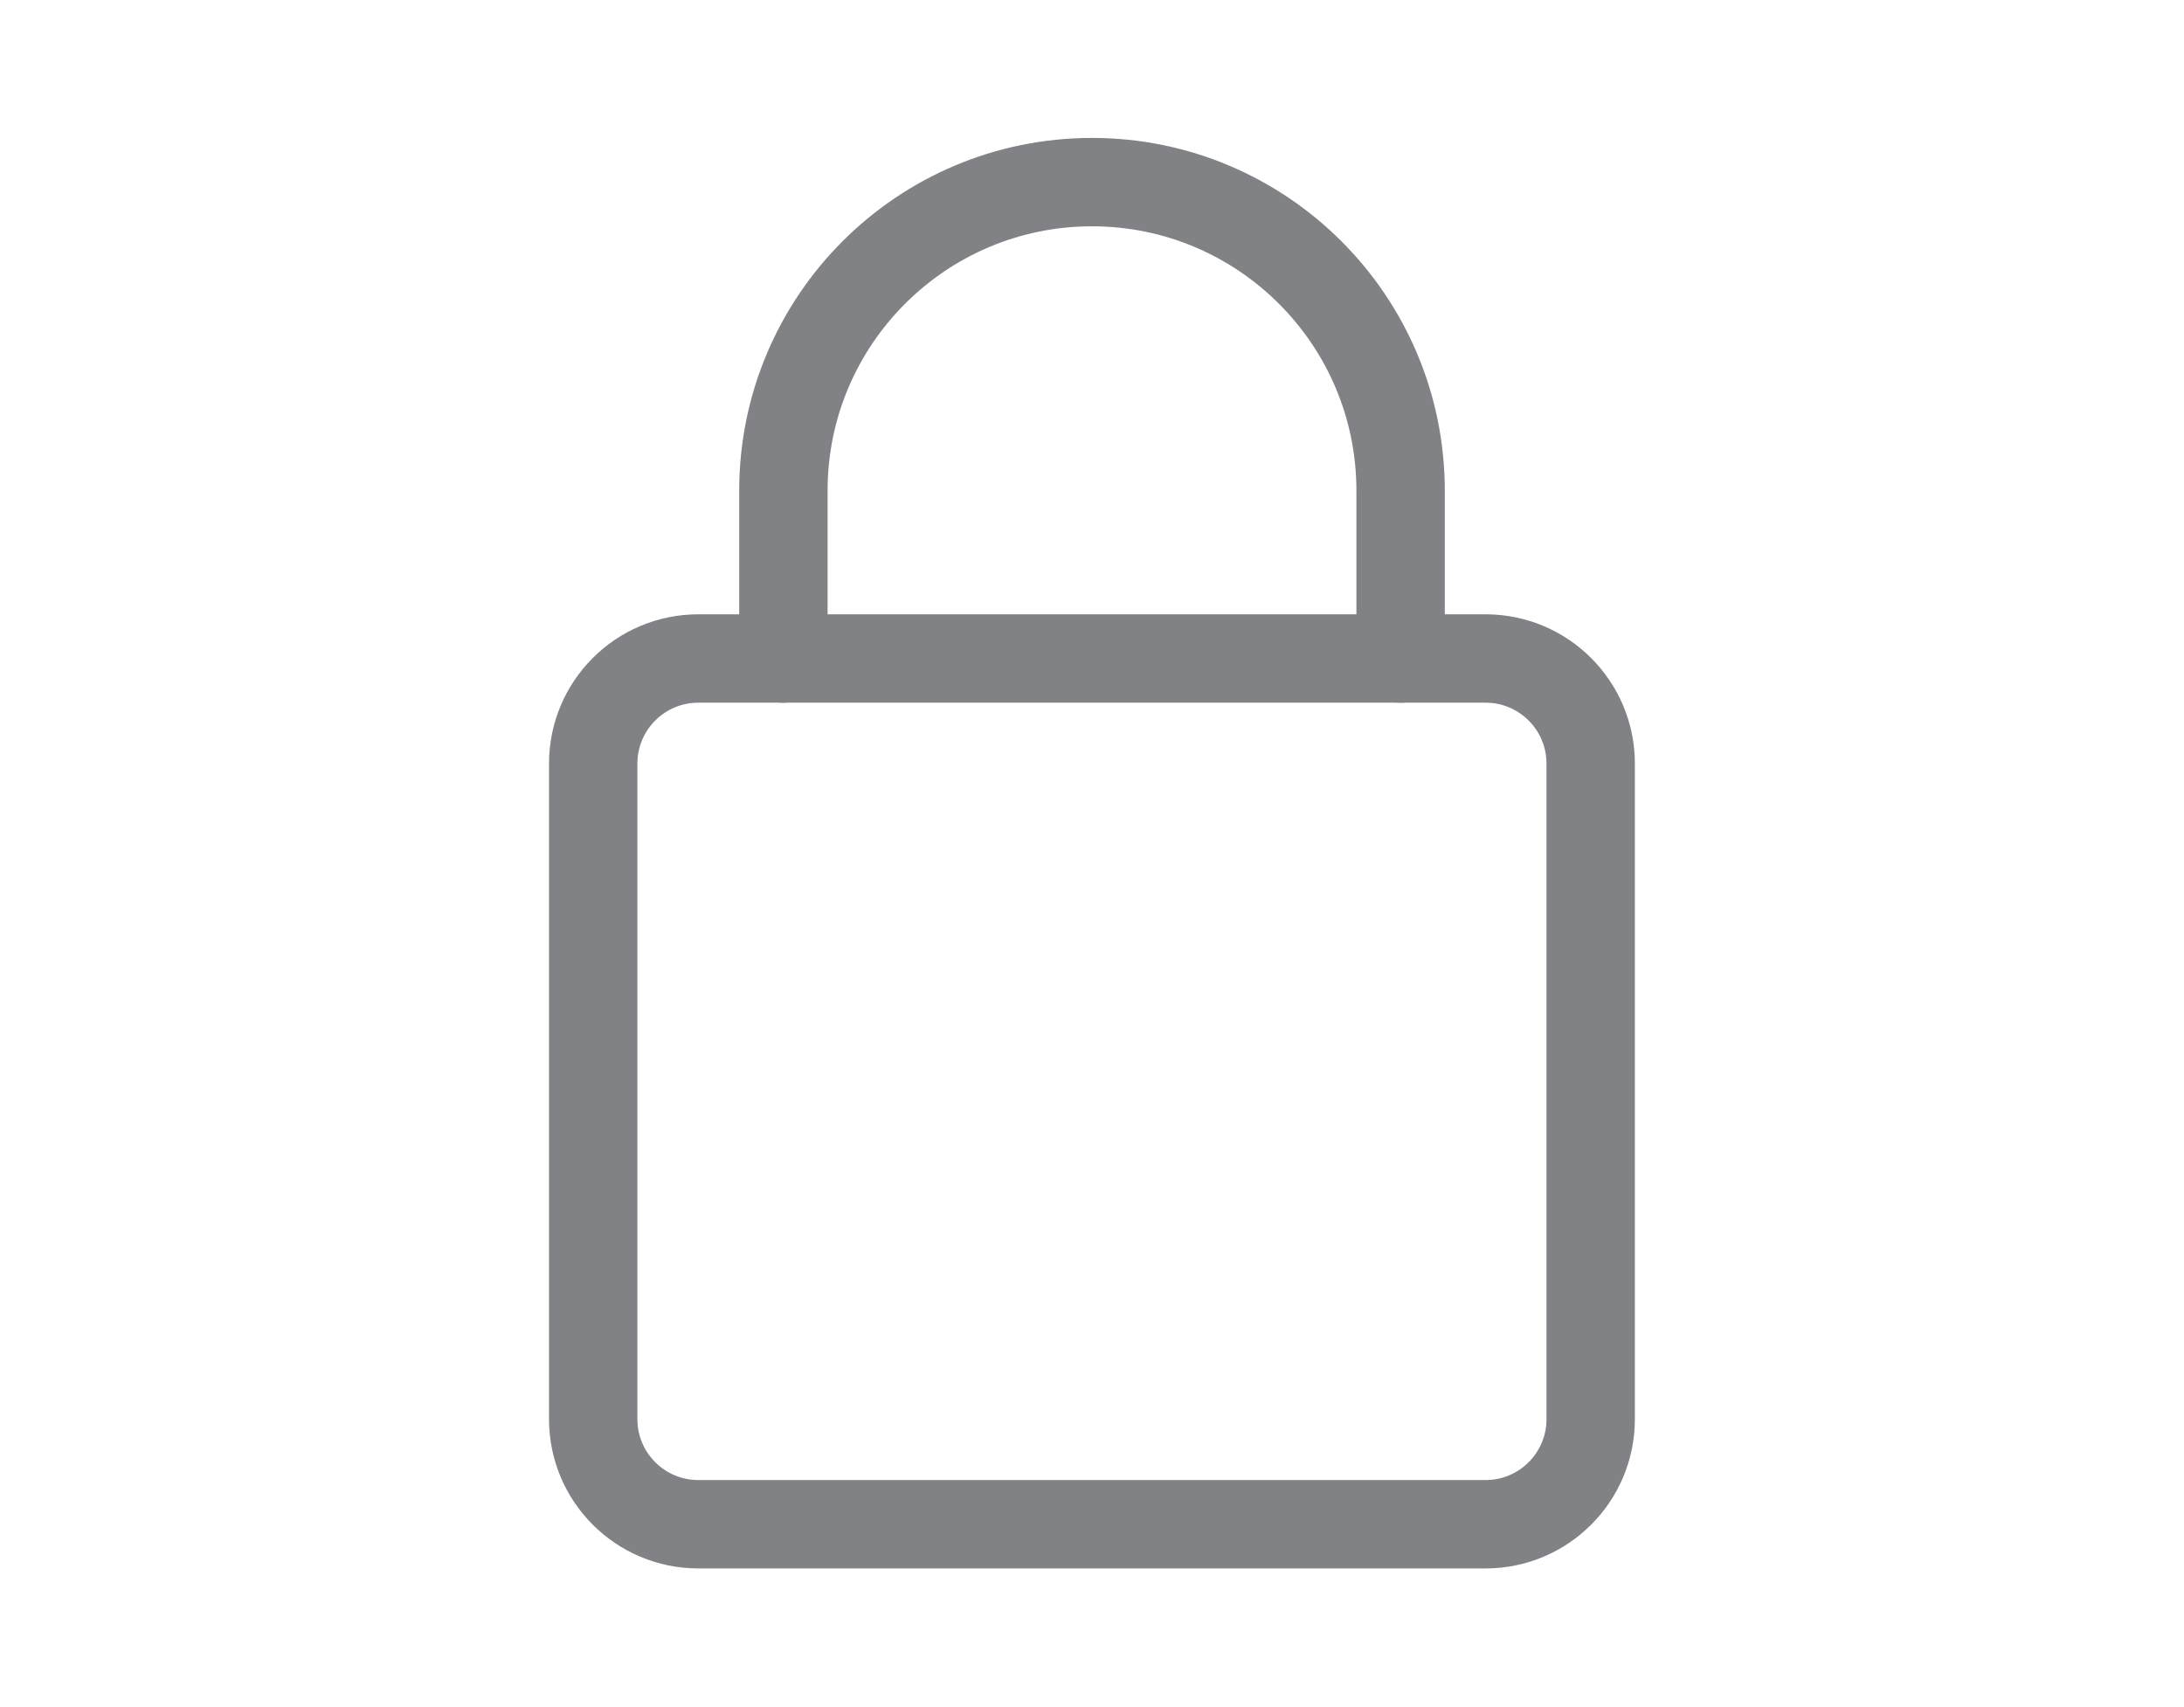
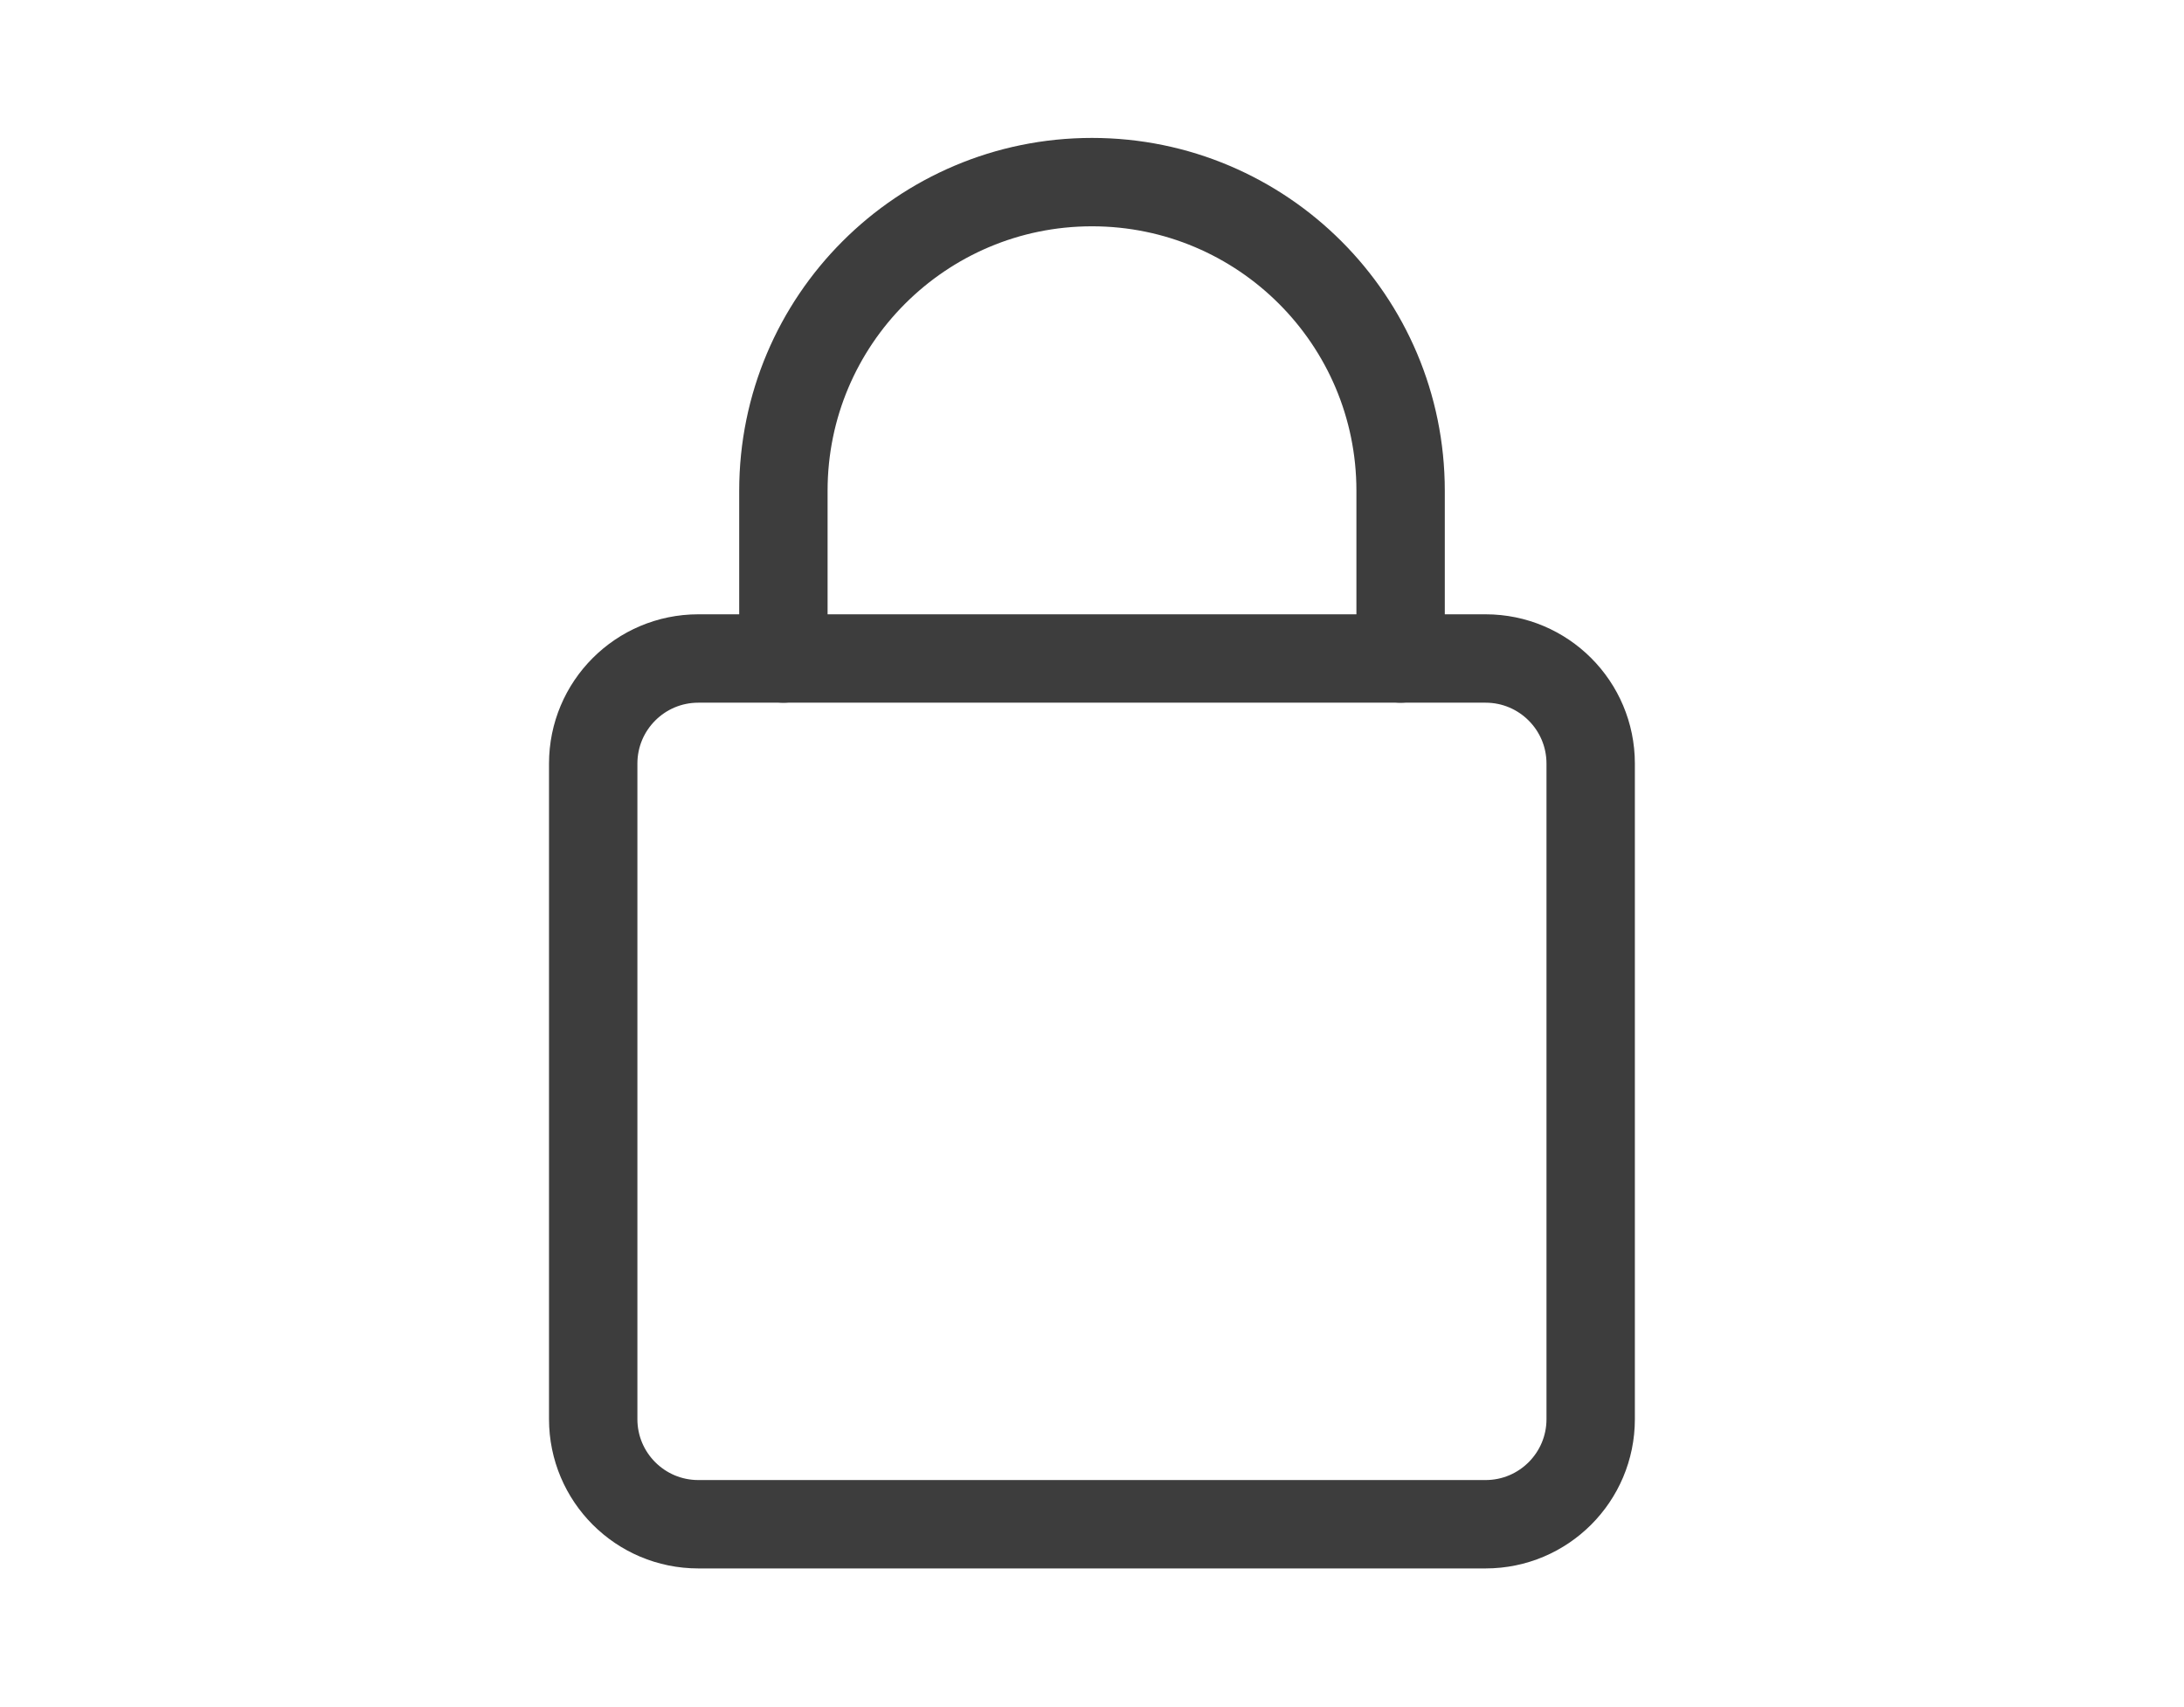
<svg xmlns="http://www.w3.org/2000/svg" id="Layer_1" version="1.1" viewBox="0 0 192 150">
  <defs>
    <style>
      .st0 {
        fill: none;
-         stroke: #808285;
+         stroke: #3d3d3d;
        stroke-linecap: round;
        stroke-linejoin: round;
        stroke-width: 7.77px;
      }
    </style>
  </defs>
  <g id="note">
    <rect class="st0" x="52.15" y="57.89" width="87.69" height="76.11" rx="9.24" ry="9.24" />
    <path class="st0" d="M123.13,57.89v-14.75c0-14.98-12.15-27.13-27.13-27.13h0c-14.98,0-27.13,12.15-27.13,27.13v14.75" />
  </g>
</svg>
